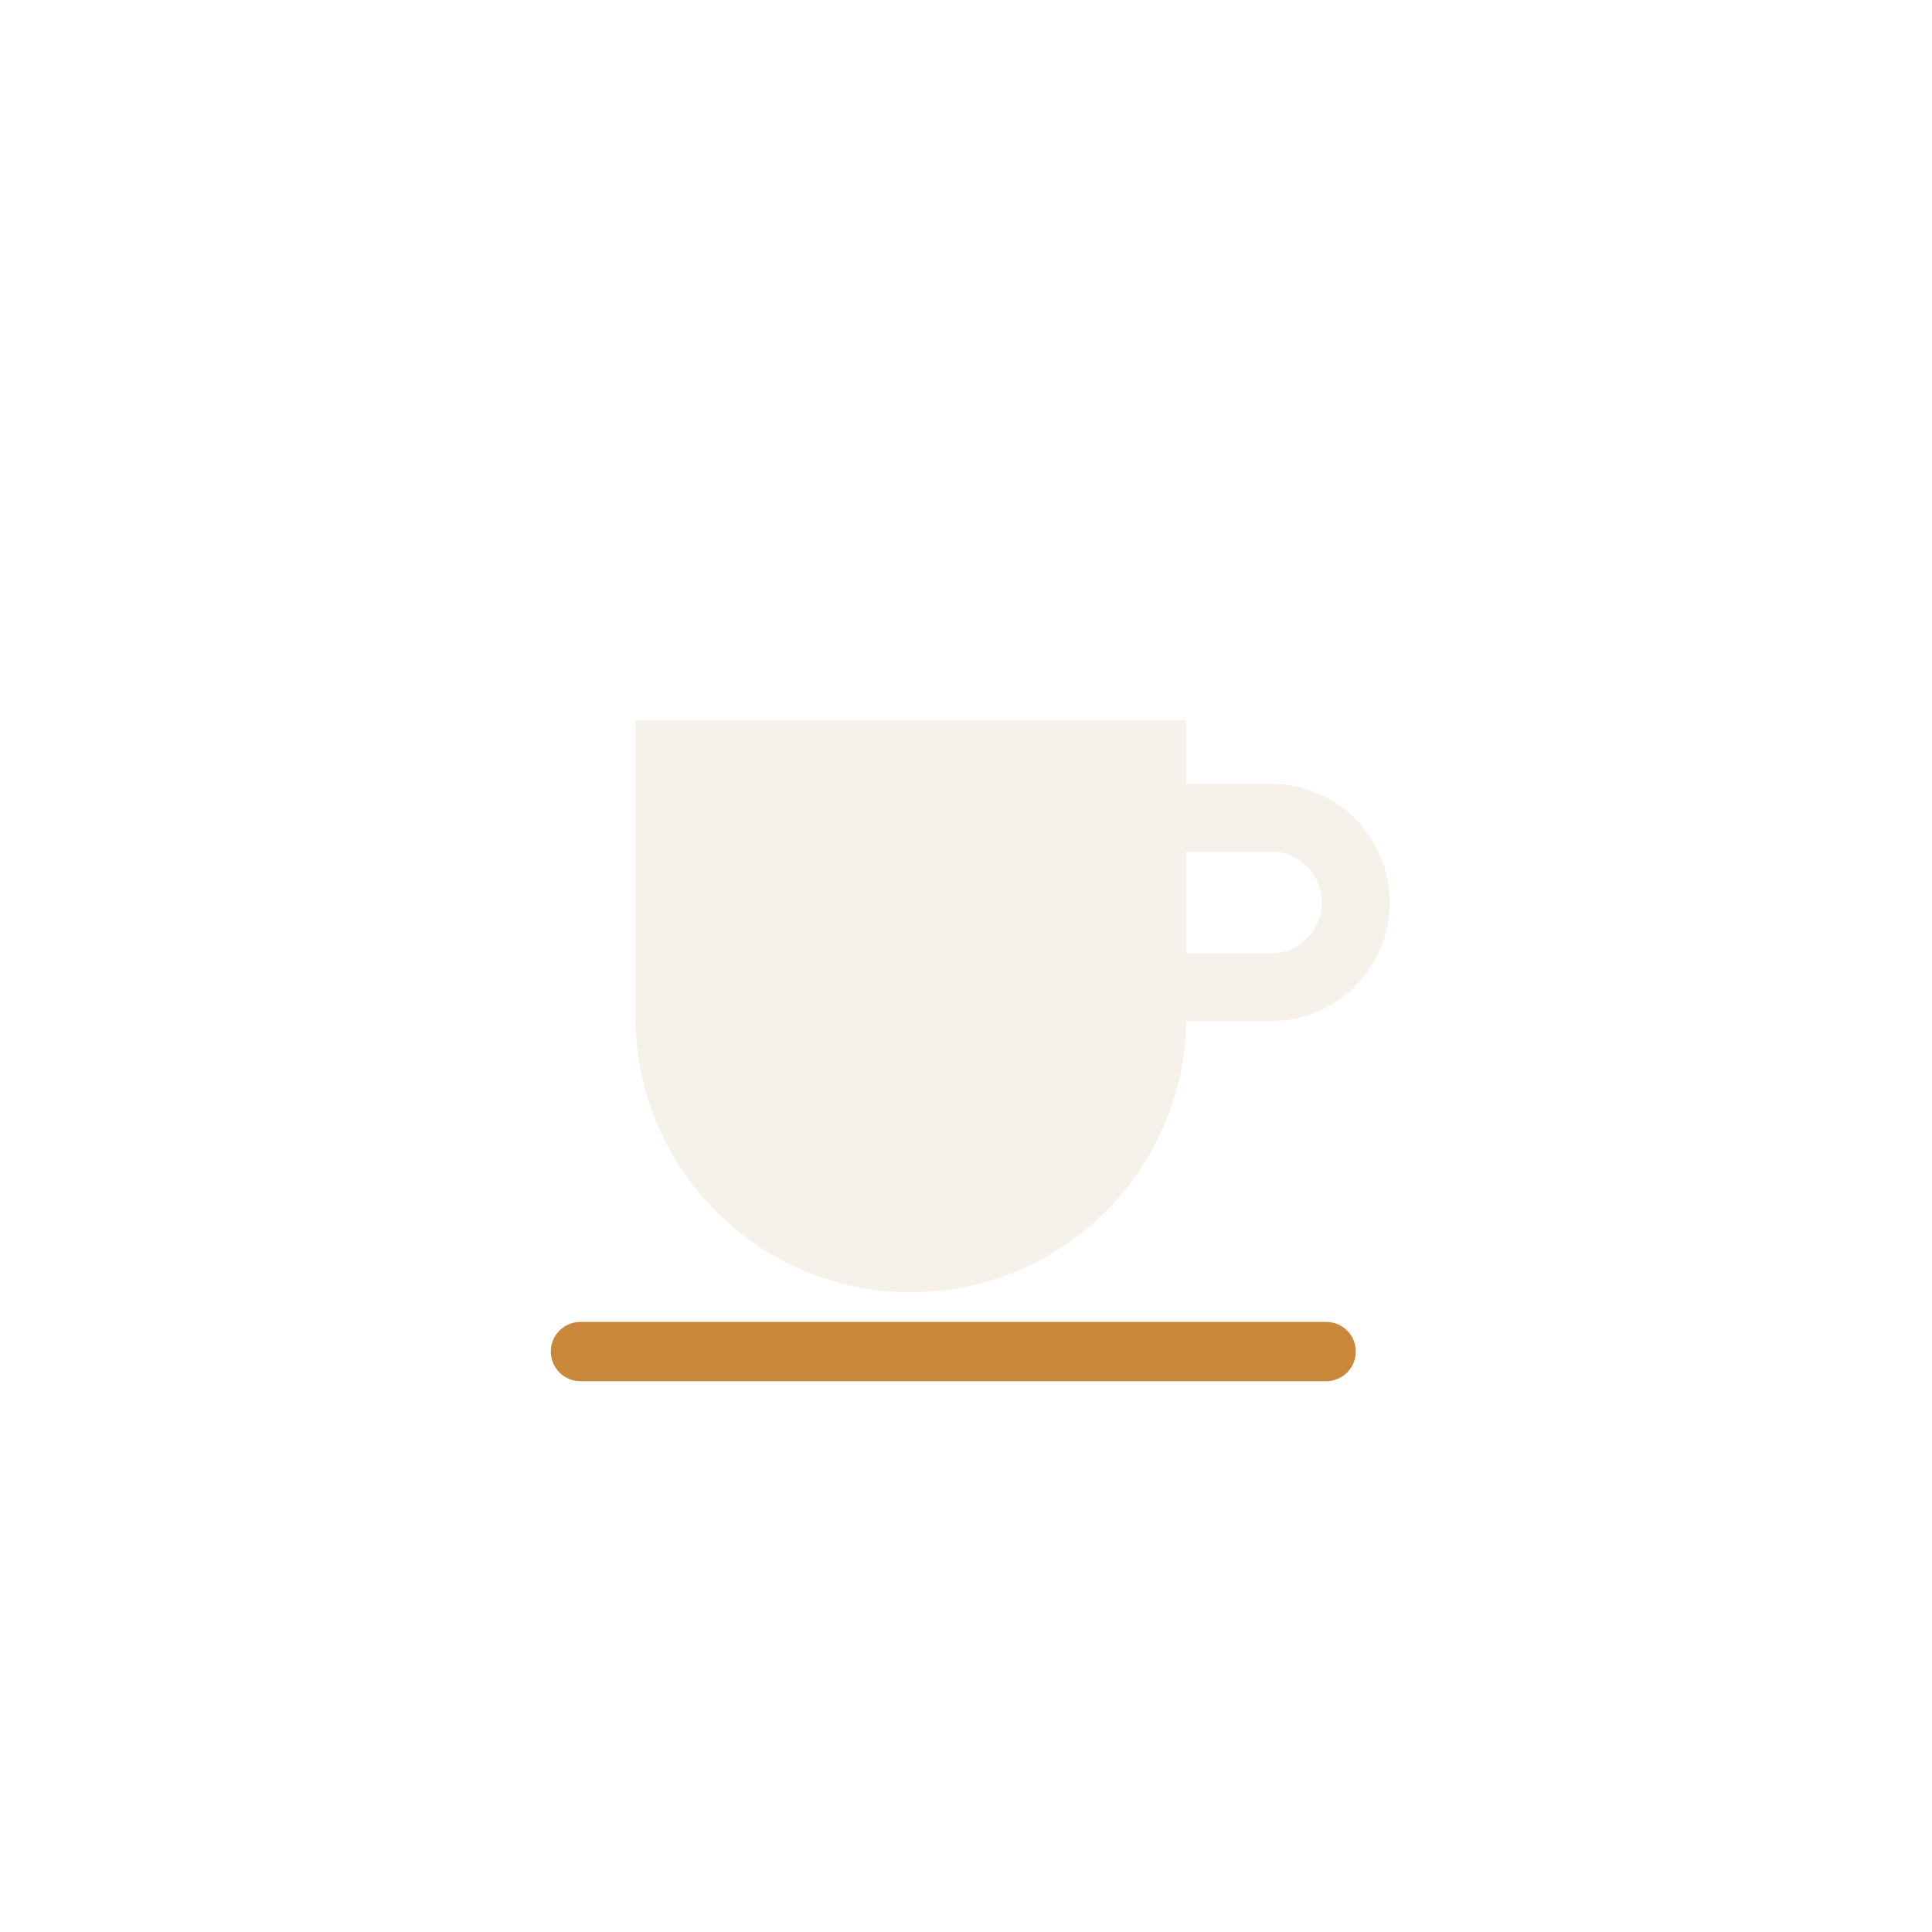
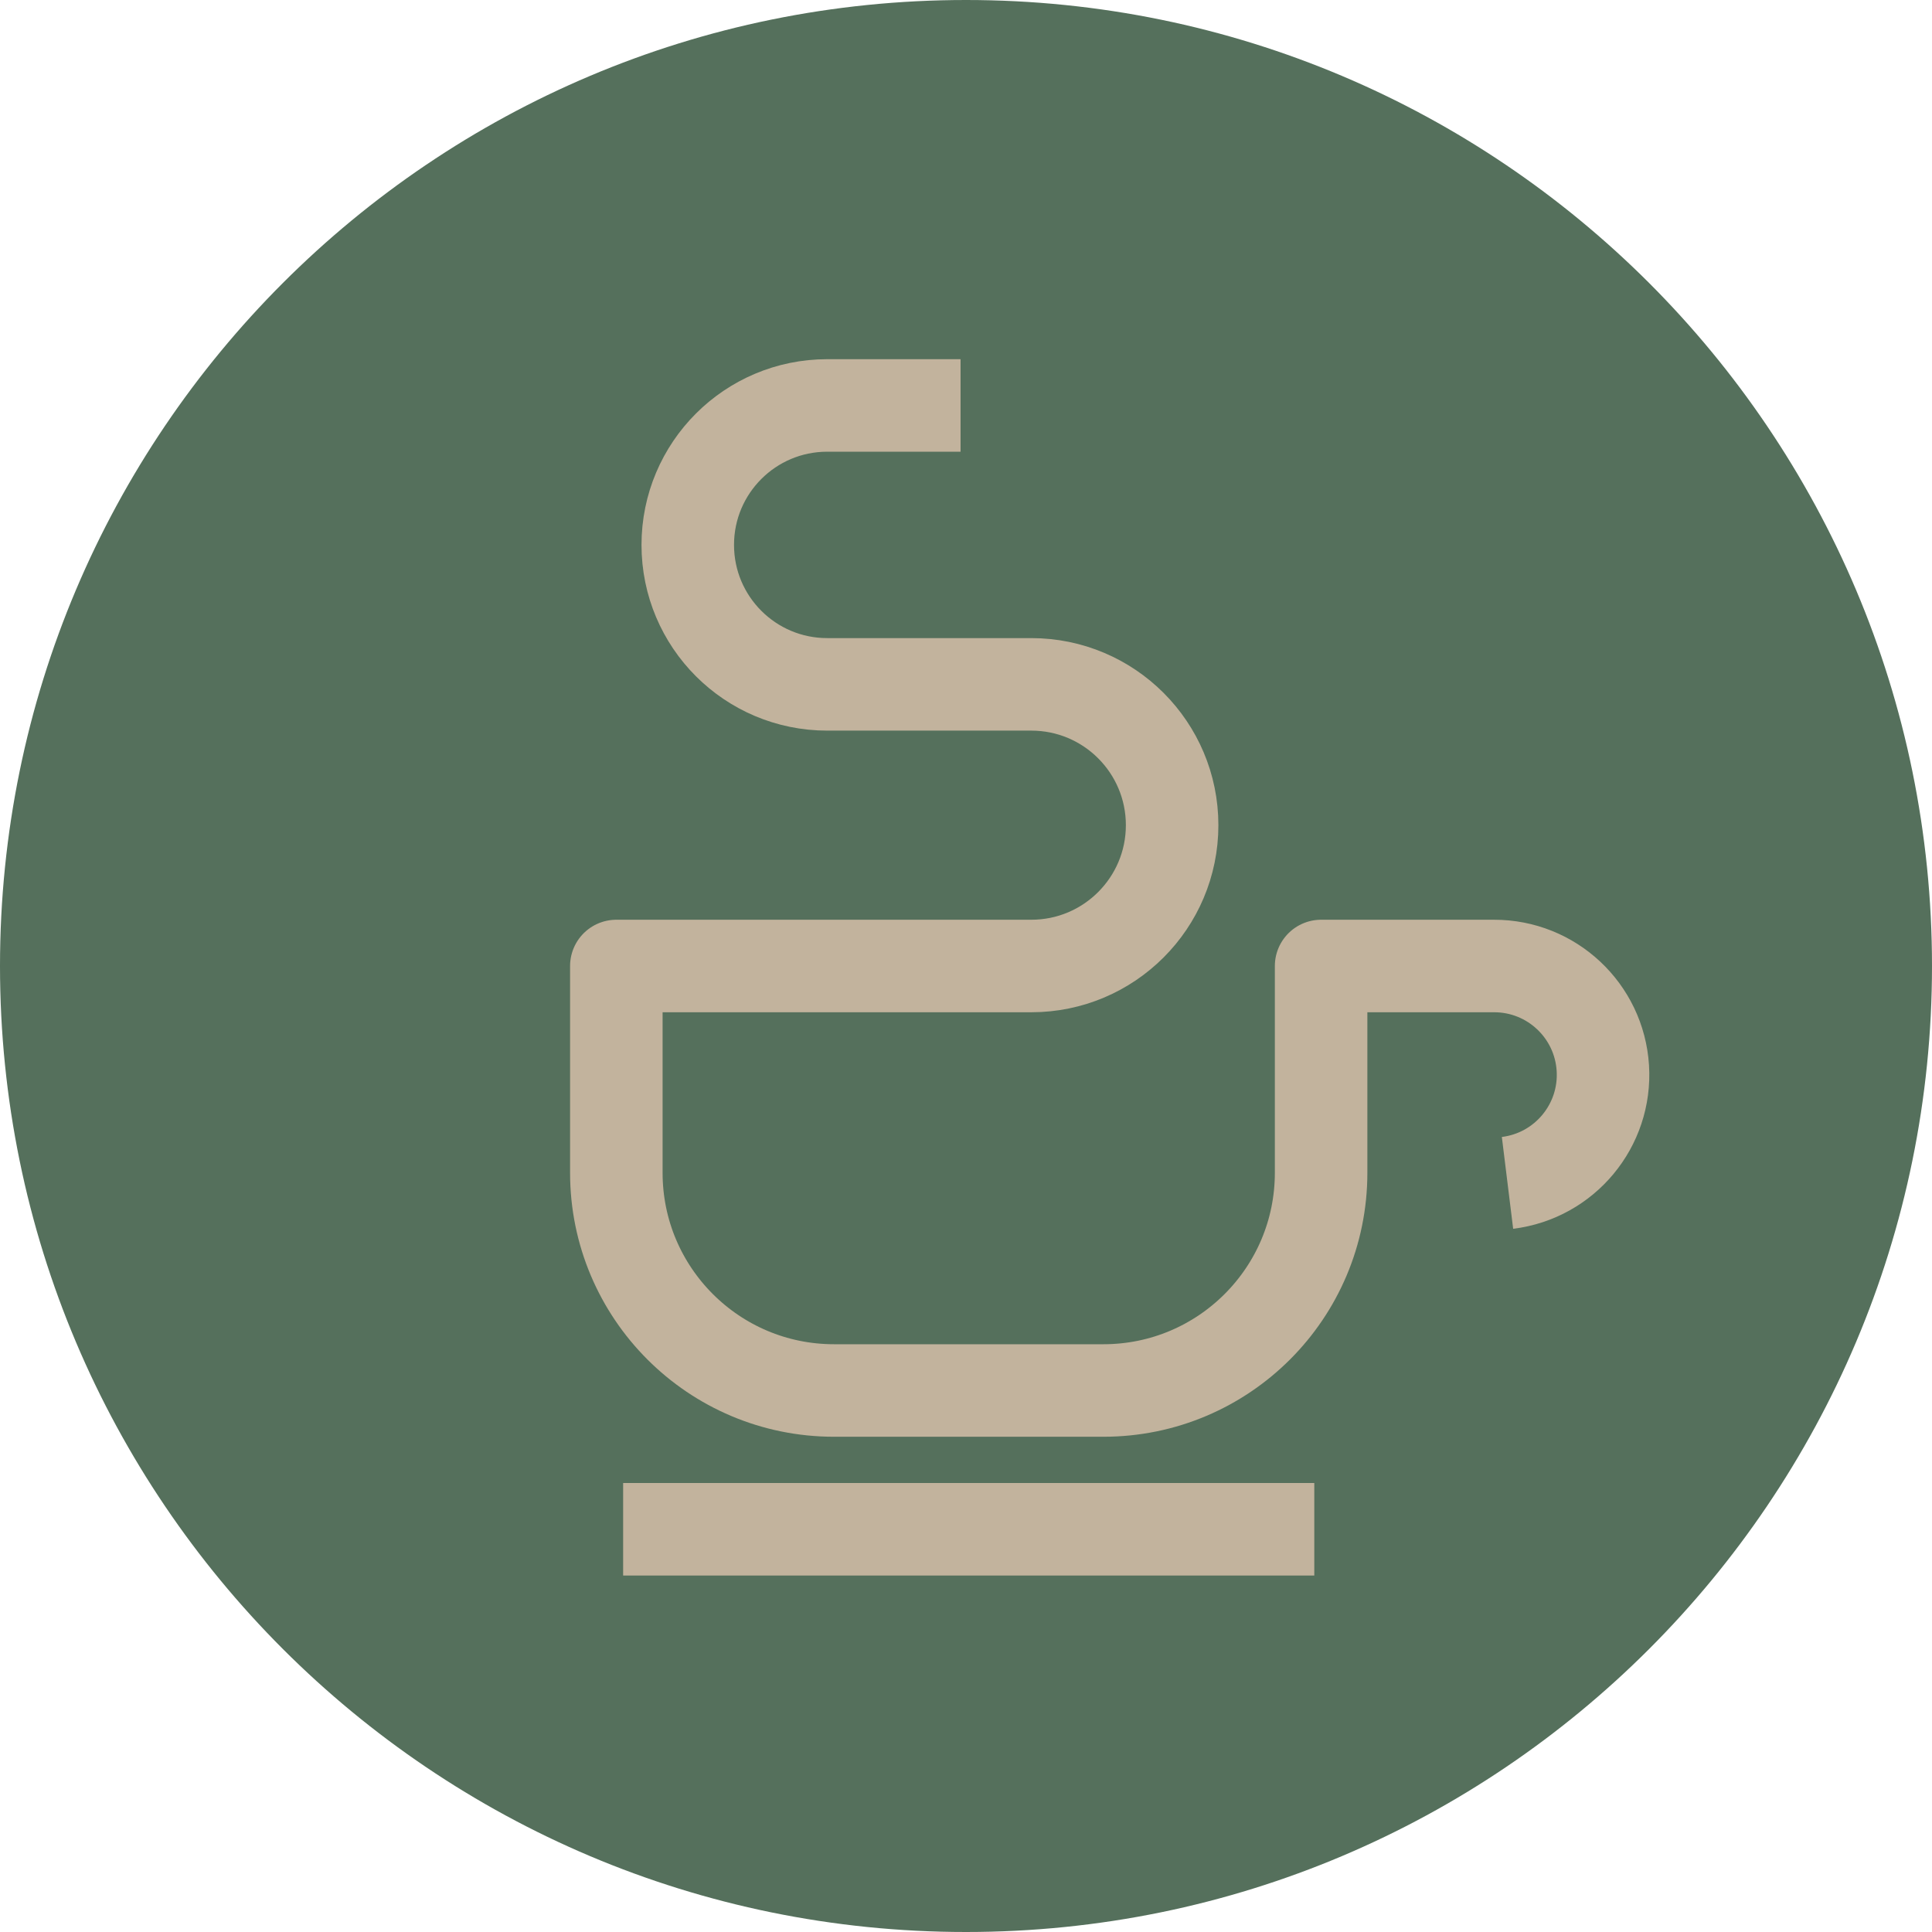
- <svg xmlns="http://www.w3.org/2000/svg" width="456" height="456" viewBox="0 0 456 456" version="1.1">
-   <path d="M150 170 h130 v70 a65 65 0 0 1 -130 0 z" fill="#F6F1EA" />
-   <path d="M280 185 h20 a28 28 0 0 1 0 56 h-20 v-16 h20 a12 12 0 0 0 0 -24 h-20 z" fill="#F6F1EA" />
-   <rect x="130" y="312" width="190" height="14" rx="7" fill="#C8873A" />
+ <svg xmlns="http://www.w3.org/2000/svg" width="456" height="456" viewBox="0 0 710 710" version="1.1">
+   <circle cx="355" cy="355" r="355" fill="#55705C" />
+   <g fill="none" stroke="#C2B39D" stroke-width="34" stroke-linejoin="round">
+     <path d="M353 149H304A51.25 51.25 0 0 0 304 251.5H379A51.75 51.75 0 0 1 379 355H226.5V431A80 80 0 0 0 306.5 511H405.5A80 80 0 0 0 485.5 431V355H549A40 40 0 0 1 554 434.7" />
+     <path d="M229 562H483" />
+   </g>
</svg>
